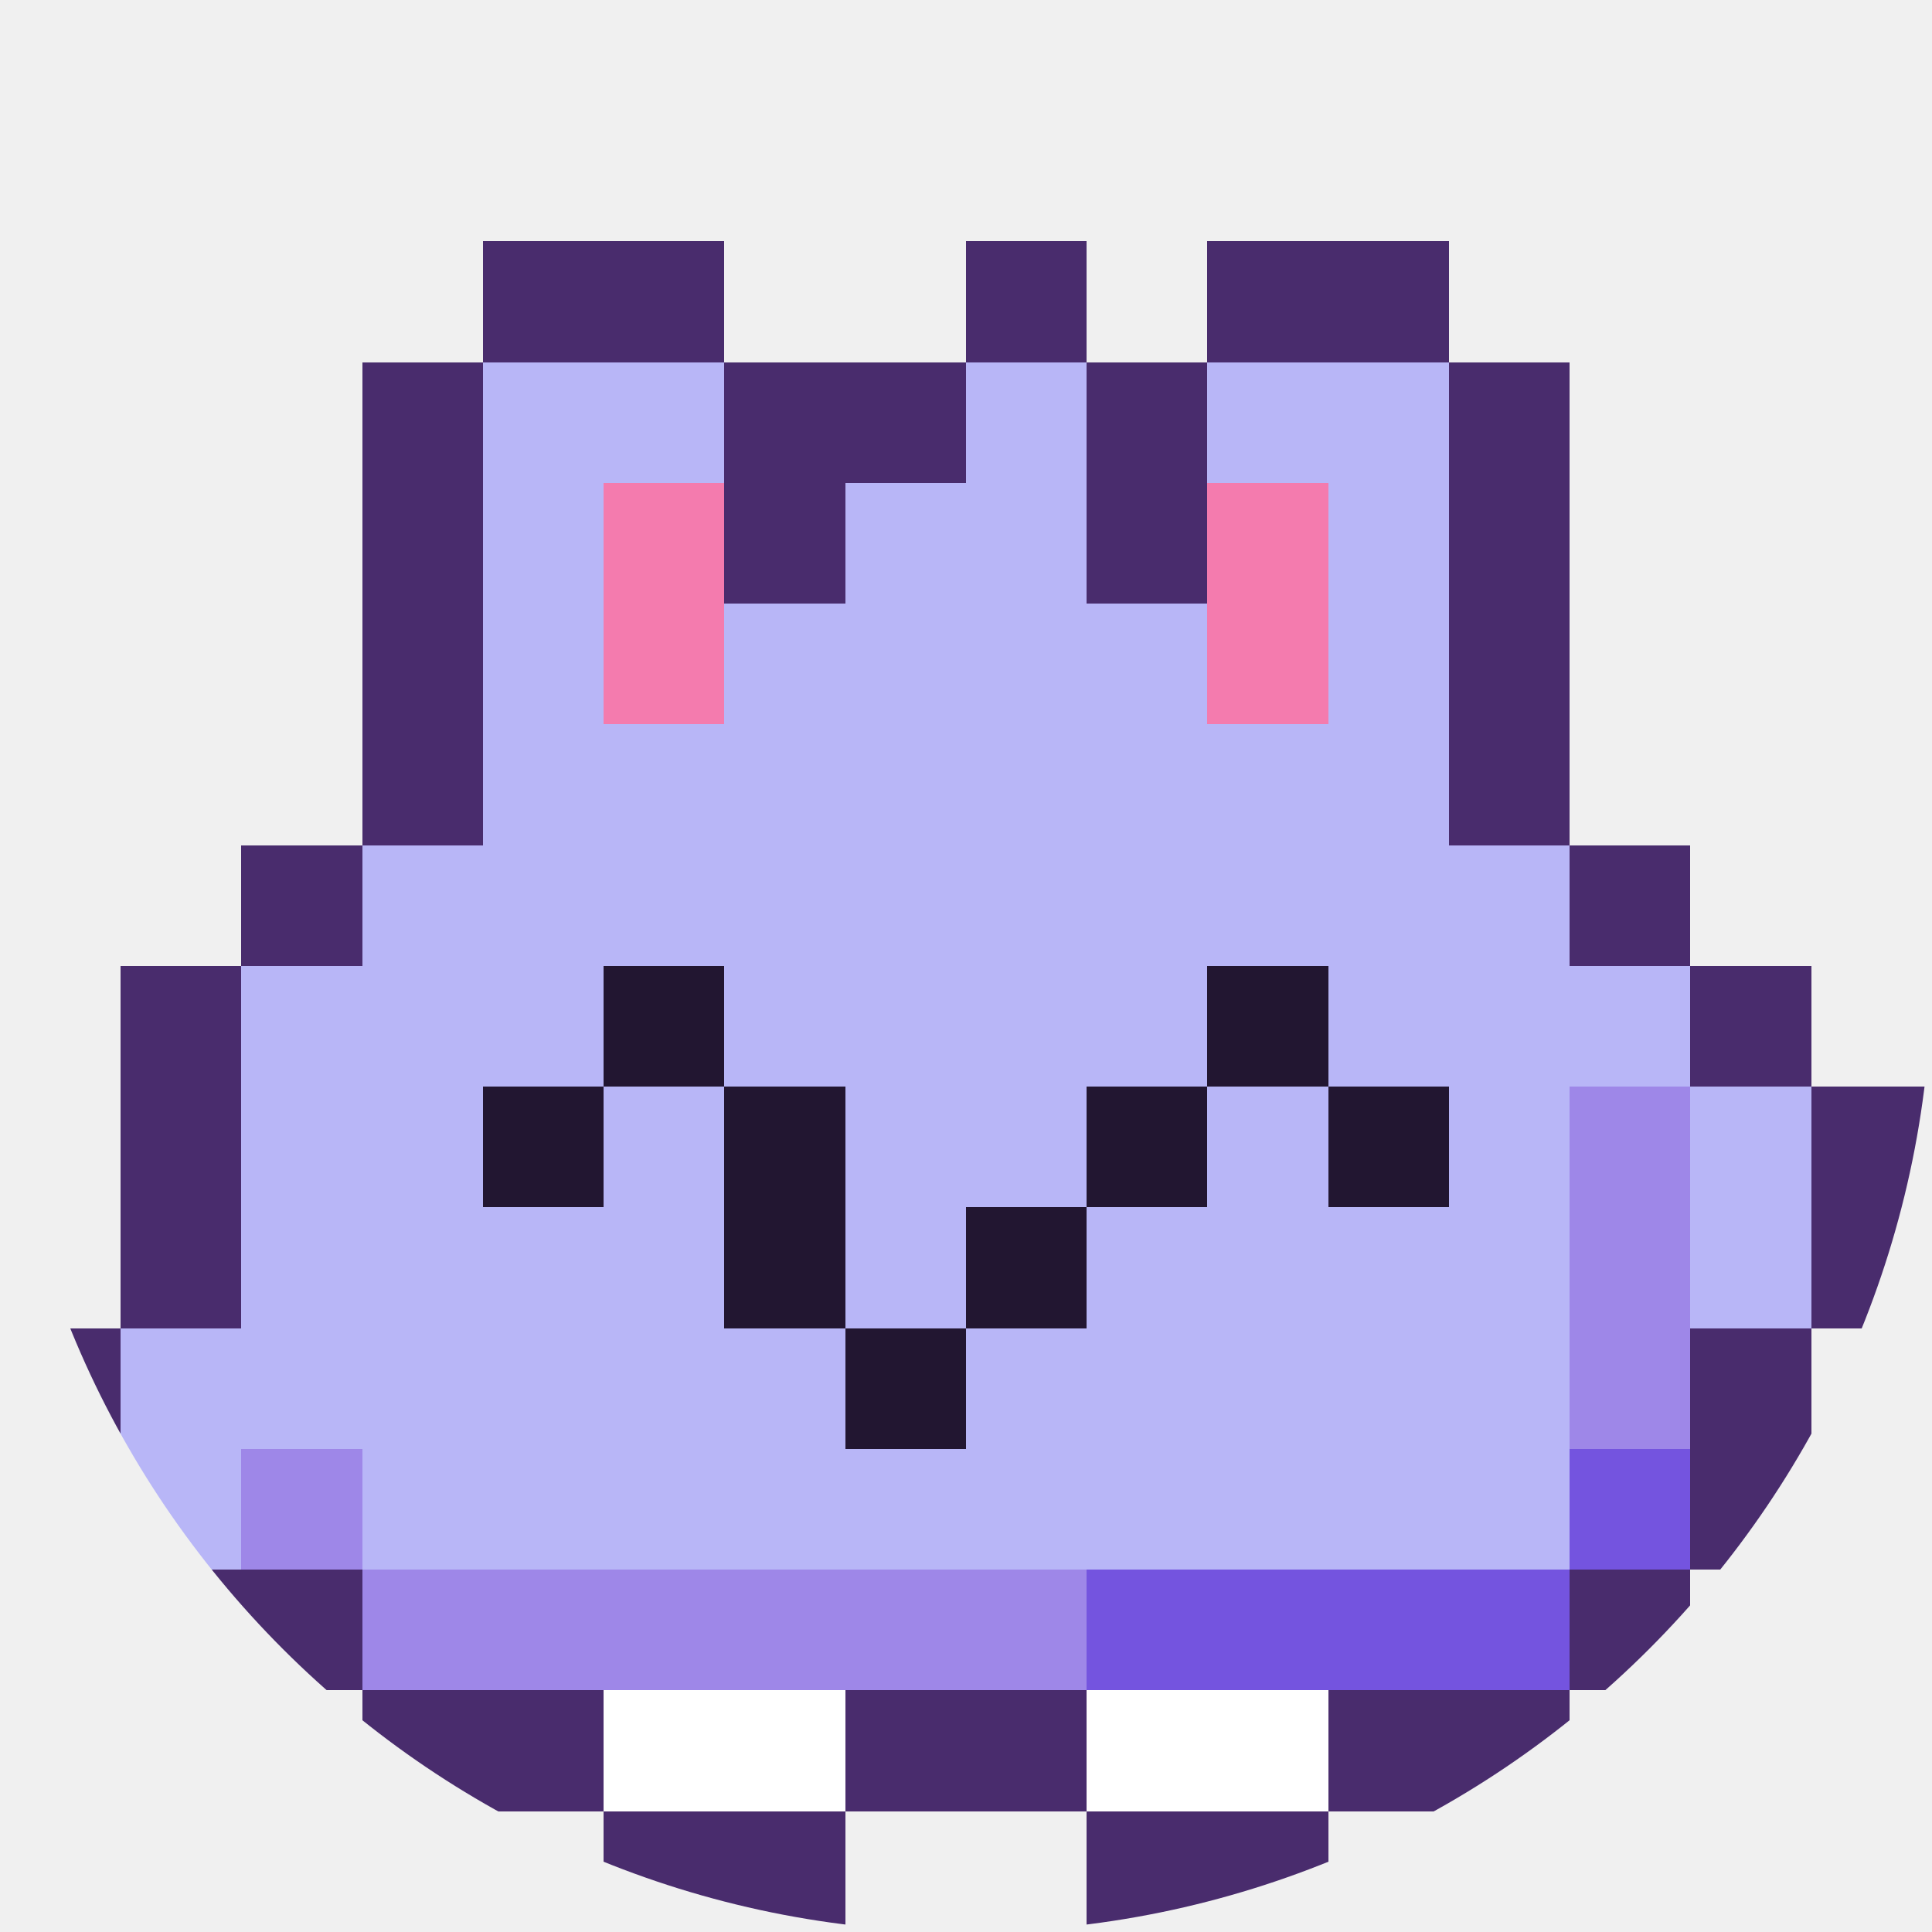
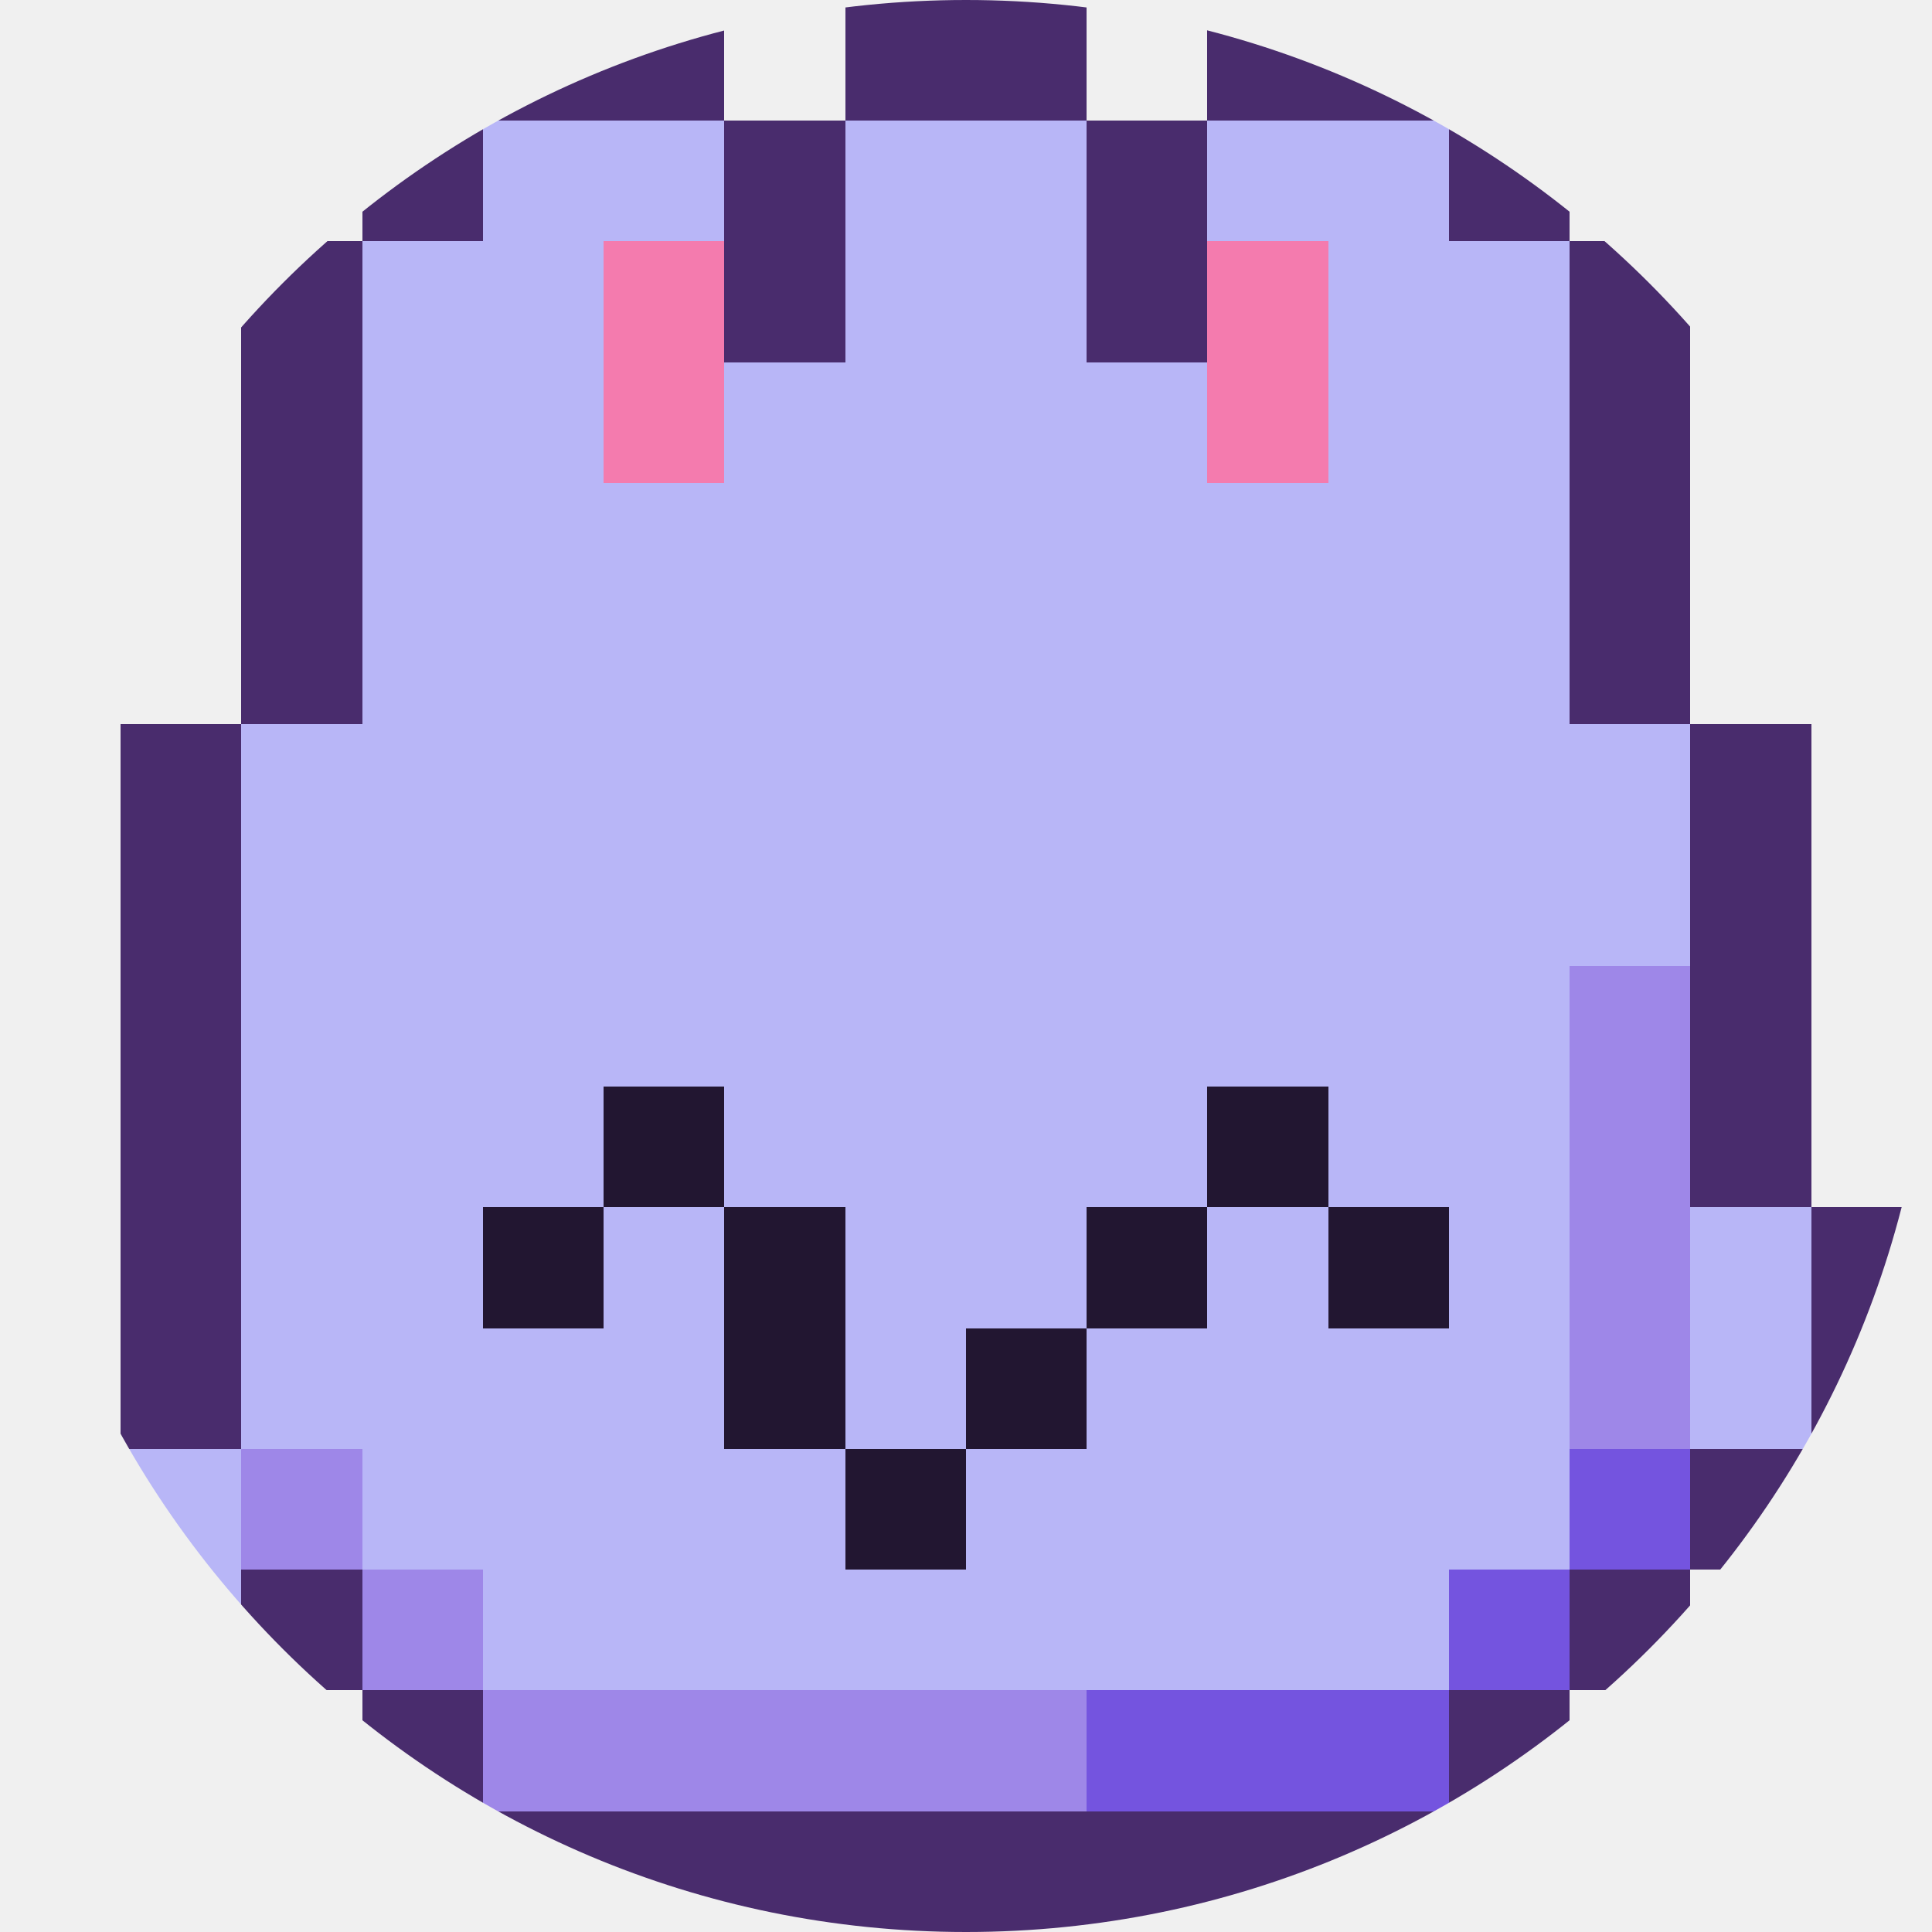
<svg xmlns="http://www.w3.org/2000/svg" width="128" height="128" viewBox="0 0 128 128" shape-rendering="crispEdges" role="presentation" aria-hidden="true">
  <defs>
    <clipPath id="clip">
      <circle cx="64" cy="64" r="64" />
    </clipPath>
  </defs>
  <g clip-path="url(#clip)">
-     <rect x="32" y="16" width="16" height="8" fill="#492C6D" />
-     <rect x="64" y="16" width="8" height="8" fill="#492C6D" />
-     <rect x="80" y="16" width="16" height="8" fill="#492C6D" />
-     <rect x="24" y="24" width="8" height="8" fill="#492C6D" />
-     <rect x="32" y="24" width="16" height="8" fill="#B8B6F7" />
-     <rect x="48" y="24" width="16" height="8" fill="#492C6D" />
-     <rect x="64" y="24" width="8" height="8" fill="#B8B6F7" />
-     <rect x="72" y="24" width="8" height="8" fill="#492C6D" />
-     <rect x="80" y="24" width="16" height="8" fill="#B8B6F7" />
-     <rect x="96" y="24" width="8" height="8" fill="#492C6D" />
-     <rect x="24" y="32" width="8" height="8" fill="#492C6D" />
-     <rect x="32" y="32" width="8" height="8" fill="#B8B6F7" />
-     <rect x="40" y="32" width="8" height="8" fill="#F47BAE" />
-     <rect x="48" y="32" width="8" height="8" fill="#492C6D" />
-     <rect x="56" y="32" width="16" height="8" fill="#B8B6F7" />
-     <rect x="72" y="32" width="8" height="8" fill="#492C6D" />
-     <rect x="80" y="32" width="8" height="8" fill="#F47BAE" />
-     <rect x="88" y="32" width="8" height="8" fill="#B8B6F7" />
-     <rect x="96" y="32" width="8" height="8" fill="#492C6D" />
-     <rect x="24" y="40" width="8" height="8" fill="#492C6D" />
-     <rect x="32" y="40" width="8" height="8" fill="#B8B6F7" />
-     <rect x="40" y="40" width="8" height="8" fill="#F47BAE" />
-     <rect x="48" y="40" width="32" height="8" fill="#B8B6F7" />
-     <rect x="80" y="40" width="8" height="8" fill="#F47BAE" />
-     <rect x="88" y="40" width="8" height="8" fill="#B8B6F7" />
-     <rect x="96" y="40" width="8" height="8" fill="#492C6D" />
-     <rect x="24" y="48" width="8" height="8" fill="#492C6D" />
-     <rect x="32" y="48" width="64" height="8" fill="#B8B6F7" />
-     <rect x="96" y="48" width="8" height="8" fill="#492C6D" />
-     <rect x="16" y="56" width="8" height="8" fill="#492C6D" />
-     <rect x="24" y="56" width="80" height="8" fill="#B8B6F7" />
-     <rect x="104" y="56" width="8" height="8" fill="#492C6D" />
+     <rect x="32" y="0" width="16" height="8" fill="#492C6D" />
+     <rect x="56" y="0" width="16" height="8" fill="#492C6D" />
+     <rect x="80" y="0" width="16" height="8" fill="#492C6D" />
+     <rect x="24" y="8" width="8" height="8" fill="#492C6D" />
+     <rect x="32" y="8" width="16" height="8" fill="#B8B6F7" />
+     <rect x="48" y="8" width="8" height="8" fill="#492C6D" />
+     <rect x="56" y="8" width="16" height="8" fill="#B8B6F7" />
+     <rect x="72" y="8" width="8" height="8" fill="#492C6D" />
+     <rect x="80" y="8" width="16" height="8" fill="#B8B6F7" />
+     <rect x="96" y="8" width="8" height="8" fill="#492C6D" />
+     <rect x="16" y="16" width="8" height="8" fill="#492C6D" />
+     <rect x="24" y="16" width="16" height="8" fill="#B8B6F7" />
+     <rect x="40" y="16" width="8" height="8" fill="#F47BAE" />
+     <rect x="48" y="16" width="8" height="8" fill="#492C6D" />
+     <rect x="56" y="16" width="16" height="8" fill="#B8B6F7" />
+     <rect x="72" y="16" width="8" height="8" fill="#492C6D" />
+     <rect x="80" y="16" width="8" height="8" fill="#F47BAE" />
+     <rect x="88" y="16" width="16" height="8" fill="#B8B6F7" />
+     <rect x="104" y="16" width="8" height="8" fill="#492C6D" />
+     <rect x="16" y="24" width="8" height="8" fill="#492C6D" />
+     <rect x="24" y="24" width="16" height="8" fill="#B8B6F7" />
+     <rect x="40" y="24" width="8" height="8" fill="#F47BAE" />
+     <rect x="48" y="24" width="32" height="8" fill="#B8B6F7" />
+     <rect x="80" y="24" width="8" height="8" fill="#F47BAE" />
+     <rect x="88" y="24" width="16" height="8" fill="#B8B6F7" />
+     <rect x="104" y="24" width="8" height="8" fill="#492C6D" />
+     <rect x="16" y="32" width="8" height="8" fill="#492C6D" />
+     <rect x="24" y="32" width="80" height="8" fill="#B8B6F7" />
+     <rect x="104" y="32" width="8" height="8" fill="#492C6D" />
+     <rect x="16" y="40" width="8" height="8" fill="#492C6D" />
+     <rect x="24" y="40" width="80" height="8" fill="#B8B6F7" />
+     <rect x="104" y="40" width="8" height="8" fill="#492C6D" />
+     <rect x="8" y="48" width="8" height="8" fill="#492C6D" />
+     <rect x="16" y="48" width="96" height="8" fill="#B8B6F7" />
+     <rect x="112" y="48" width="8" height="8" fill="#492C6D" />
+     <rect x="8" y="56" width="8" height="8" fill="#492C6D" />
+     <rect x="16" y="56" width="96" height="8" fill="#B8B6F7" />
+     <rect x="112" y="56" width="8" height="8" fill="#492C6D" />
    <rect x="8" y="64" width="8" height="8" fill="#492C6D" />
-     <rect x="16" y="64" width="24" height="8" fill="#B8B6F7" />
-     <rect x="40" y="64" width="8" height="8" fill="#221631" />
-     <rect x="48" y="64" width="32" height="8" fill="#B8B6F7" />
-     <rect x="80" y="64" width="8" height="8" fill="#221631" />
-     <rect x="88" y="64" width="24" height="8" fill="#B8B6F7" />
+     <rect x="16" y="64" width="88" height="8" fill="#B8B6F7" />
+     <rect x="104" y="64" width="8" height="8" fill="#9E87E8" />
    <rect x="112" y="64" width="8" height="8" fill="#492C6D" />
    <rect x="8" y="72" width="8" height="8" fill="#492C6D" />
-     <rect x="16" y="72" width="16" height="8" fill="#B8B6F7" />
-     <rect x="32" y="72" width="8" height="8" fill="#221631" />
-     <rect x="40" y="72" width="8" height="8" fill="#B8B6F7" />
-     <rect x="48" y="72" width="8" height="8" fill="#221631" />
-     <rect x="56" y="72" width="16" height="8" fill="#B8B6F7" />
-     <rect x="72" y="72" width="8" height="8" fill="#221631" />
-     <rect x="80" y="72" width="8" height="8" fill="#B8B6F7" />
-     <rect x="88" y="72" width="8" height="8" fill="#221631" />
-     <rect x="96" y="72" width="8" height="8" fill="#B8B6F7" />
+     <rect x="16" y="72" width="24" height="8" fill="#B8B6F7" />
+     <rect x="40" y="72" width="8" height="8" fill="#221631" />
+     <rect x="48" y="72" width="32" height="8" fill="#B8B6F7" />
+     <rect x="80" y="72" width="8" height="8" fill="#221631" />
+     <rect x="88" y="72" width="16" height="8" fill="#B8B6F7" />
    <rect x="104" y="72" width="8" height="8" fill="#9E87E8" />
-     <rect x="112" y="72" width="8" height="8" fill="#B8B6F7" />
-     <rect x="120" y="72" width="8" height="8" fill="#492C6D" />
+     <rect x="112" y="72" width="8" height="8" fill="#492C6D" />
    <rect x="8" y="80" width="8" height="8" fill="#492C6D" />
-     <rect x="16" y="80" width="32" height="8" fill="#B8B6F7" />
+     <rect x="16" y="80" width="16" height="8" fill="#B8B6F7" />
+     <rect x="32" y="80" width="8" height="8" fill="#221631" />
+     <rect x="40" y="80" width="8" height="8" fill="#B8B6F7" />
    <rect x="48" y="80" width="8" height="8" fill="#221631" />
-     <rect x="56" y="80" width="8" height="8" fill="#B8B6F7" />
-     <rect x="64" y="80" width="8" height="8" fill="#221631" />
-     <rect x="72" y="80" width="32" height="8" fill="#B8B6F7" />
+     <rect x="56" y="80" width="16" height="8" fill="#B8B6F7" />
+     <rect x="72" y="80" width="8" height="8" fill="#221631" />
+     <rect x="80" y="80" width="8" height="8" fill="#B8B6F7" />
+     <rect x="88" y="80" width="8" height="8" fill="#221631" />
+     <rect x="96" y="80" width="8" height="8" fill="#B8B6F7" />
    <rect x="104" y="80" width="8" height="8" fill="#9E87E8" />
    <rect x="112" y="80" width="8" height="8" fill="#B8B6F7" />
    <rect x="120" y="80" width="8" height="8" fill="#492C6D" />
-     <rect x="0" y="88" width="8" height="8" fill="#492C6D" />
-     <rect x="8" y="88" width="48" height="8" fill="#B8B6F7" />
-     <rect x="56" y="88" width="8" height="8" fill="#221631" />
-     <rect x="64" y="88" width="40" height="8" fill="#B8B6F7" />
+     <rect x="8" y="88" width="8" height="8" fill="#492C6D" />
+     <rect x="16" y="88" width="32" height="8" fill="#B8B6F7" />
+     <rect x="48" y="88" width="8" height="8" fill="#221631" />
+     <rect x="56" y="88" width="8" height="8" fill="#B8B6F7" />
+     <rect x="64" y="88" width="8" height="8" fill="#221631" />
+     <rect x="72" y="88" width="32" height="8" fill="#B8B6F7" />
    <rect x="104" y="88" width="8" height="8" fill="#9E87E8" />
-     <rect x="112" y="88" width="8" height="8" fill="#492C6D" />
+     <rect x="112" y="88" width="8" height="8" fill="#B8B6F7" />
+     <rect x="120" y="88" width="8" height="8" fill="#492C6D" />
    <rect x="0" y="96" width="8" height="8" fill="#492C6D" />
    <rect x="8" y="96" width="8" height="8" fill="#B8B6F7" />
    <rect x="16" y="96" width="8" height="8" fill="#9E87E8" />
-     <rect x="24" y="96" width="80" height="8" fill="#B8B6F7" />
+     <rect x="24" y="96" width="32" height="8" fill="#B8B6F7" />
+     <rect x="56" y="96" width="8" height="8" fill="#221631" />
+     <rect x="64" y="96" width="40" height="8" fill="#B8B6F7" />
    <rect x="104" y="96" width="8" height="8" fill="#7454DF" />
    <rect x="112" y="96" width="8" height="8" fill="#492C6D" />
-     <rect x="8" y="104" width="16" height="8" fill="#492C6D" />
-     <rect x="24" y="104" width="48" height="8" fill="#9E87E8" />
-     <rect x="72" y="104" width="32" height="8" fill="#7454DF" />
+     <rect x="0" y="104" width="8" height="8" fill="#492C6D" />
+     <rect x="8" y="104" width="8" height="8" fill="#B8B6F7" />
+     <rect x="16" y="104" width="8" height="8" fill="#492C6D" />
+     <rect x="24" y="104" width="8" height="8" fill="#9E87E8" />
+     <rect x="32" y="104" width="64" height="8" fill="#B8B6F7" />
+     <rect x="96" y="104" width="8" height="8" fill="#7454DF" />
    <rect x="104" y="104" width="8" height="8" fill="#492C6D" />
-     <rect x="24" y="112" width="16" height="8" fill="#492C6D" />
-     <rect x="40" y="112" width="16" height="8" fill="#FFFFFF" />
-     <rect x="56" y="112" width="16" height="8" fill="#492C6D" />
-     <rect x="72" y="112" width="16" height="8" fill="#FFFFFF" />
-     <rect x="88" y="112" width="16" height="8" fill="#492C6D" />
-     <rect x="40" y="120" width="16" height="8" fill="#492C6D" />
-     <rect x="72" y="120" width="16" height="8" fill="#492C6D" />
+     <rect x="8" y="112" width="8" height="8" fill="#492C6D" />
+     <rect x="24" y="112" width="8" height="8" fill="#492C6D" />
+     <rect x="32" y="112" width="40" height="8" fill="#9E87E8" />
+     <rect x="72" y="112" width="24" height="8" fill="#7454DF" />
+     <rect x="96" y="112" width="8" height="8" fill="#492C6D" />
+     <rect x="32" y="120" width="64" height="8" fill="#492C6D" />
  </g>
</svg>
